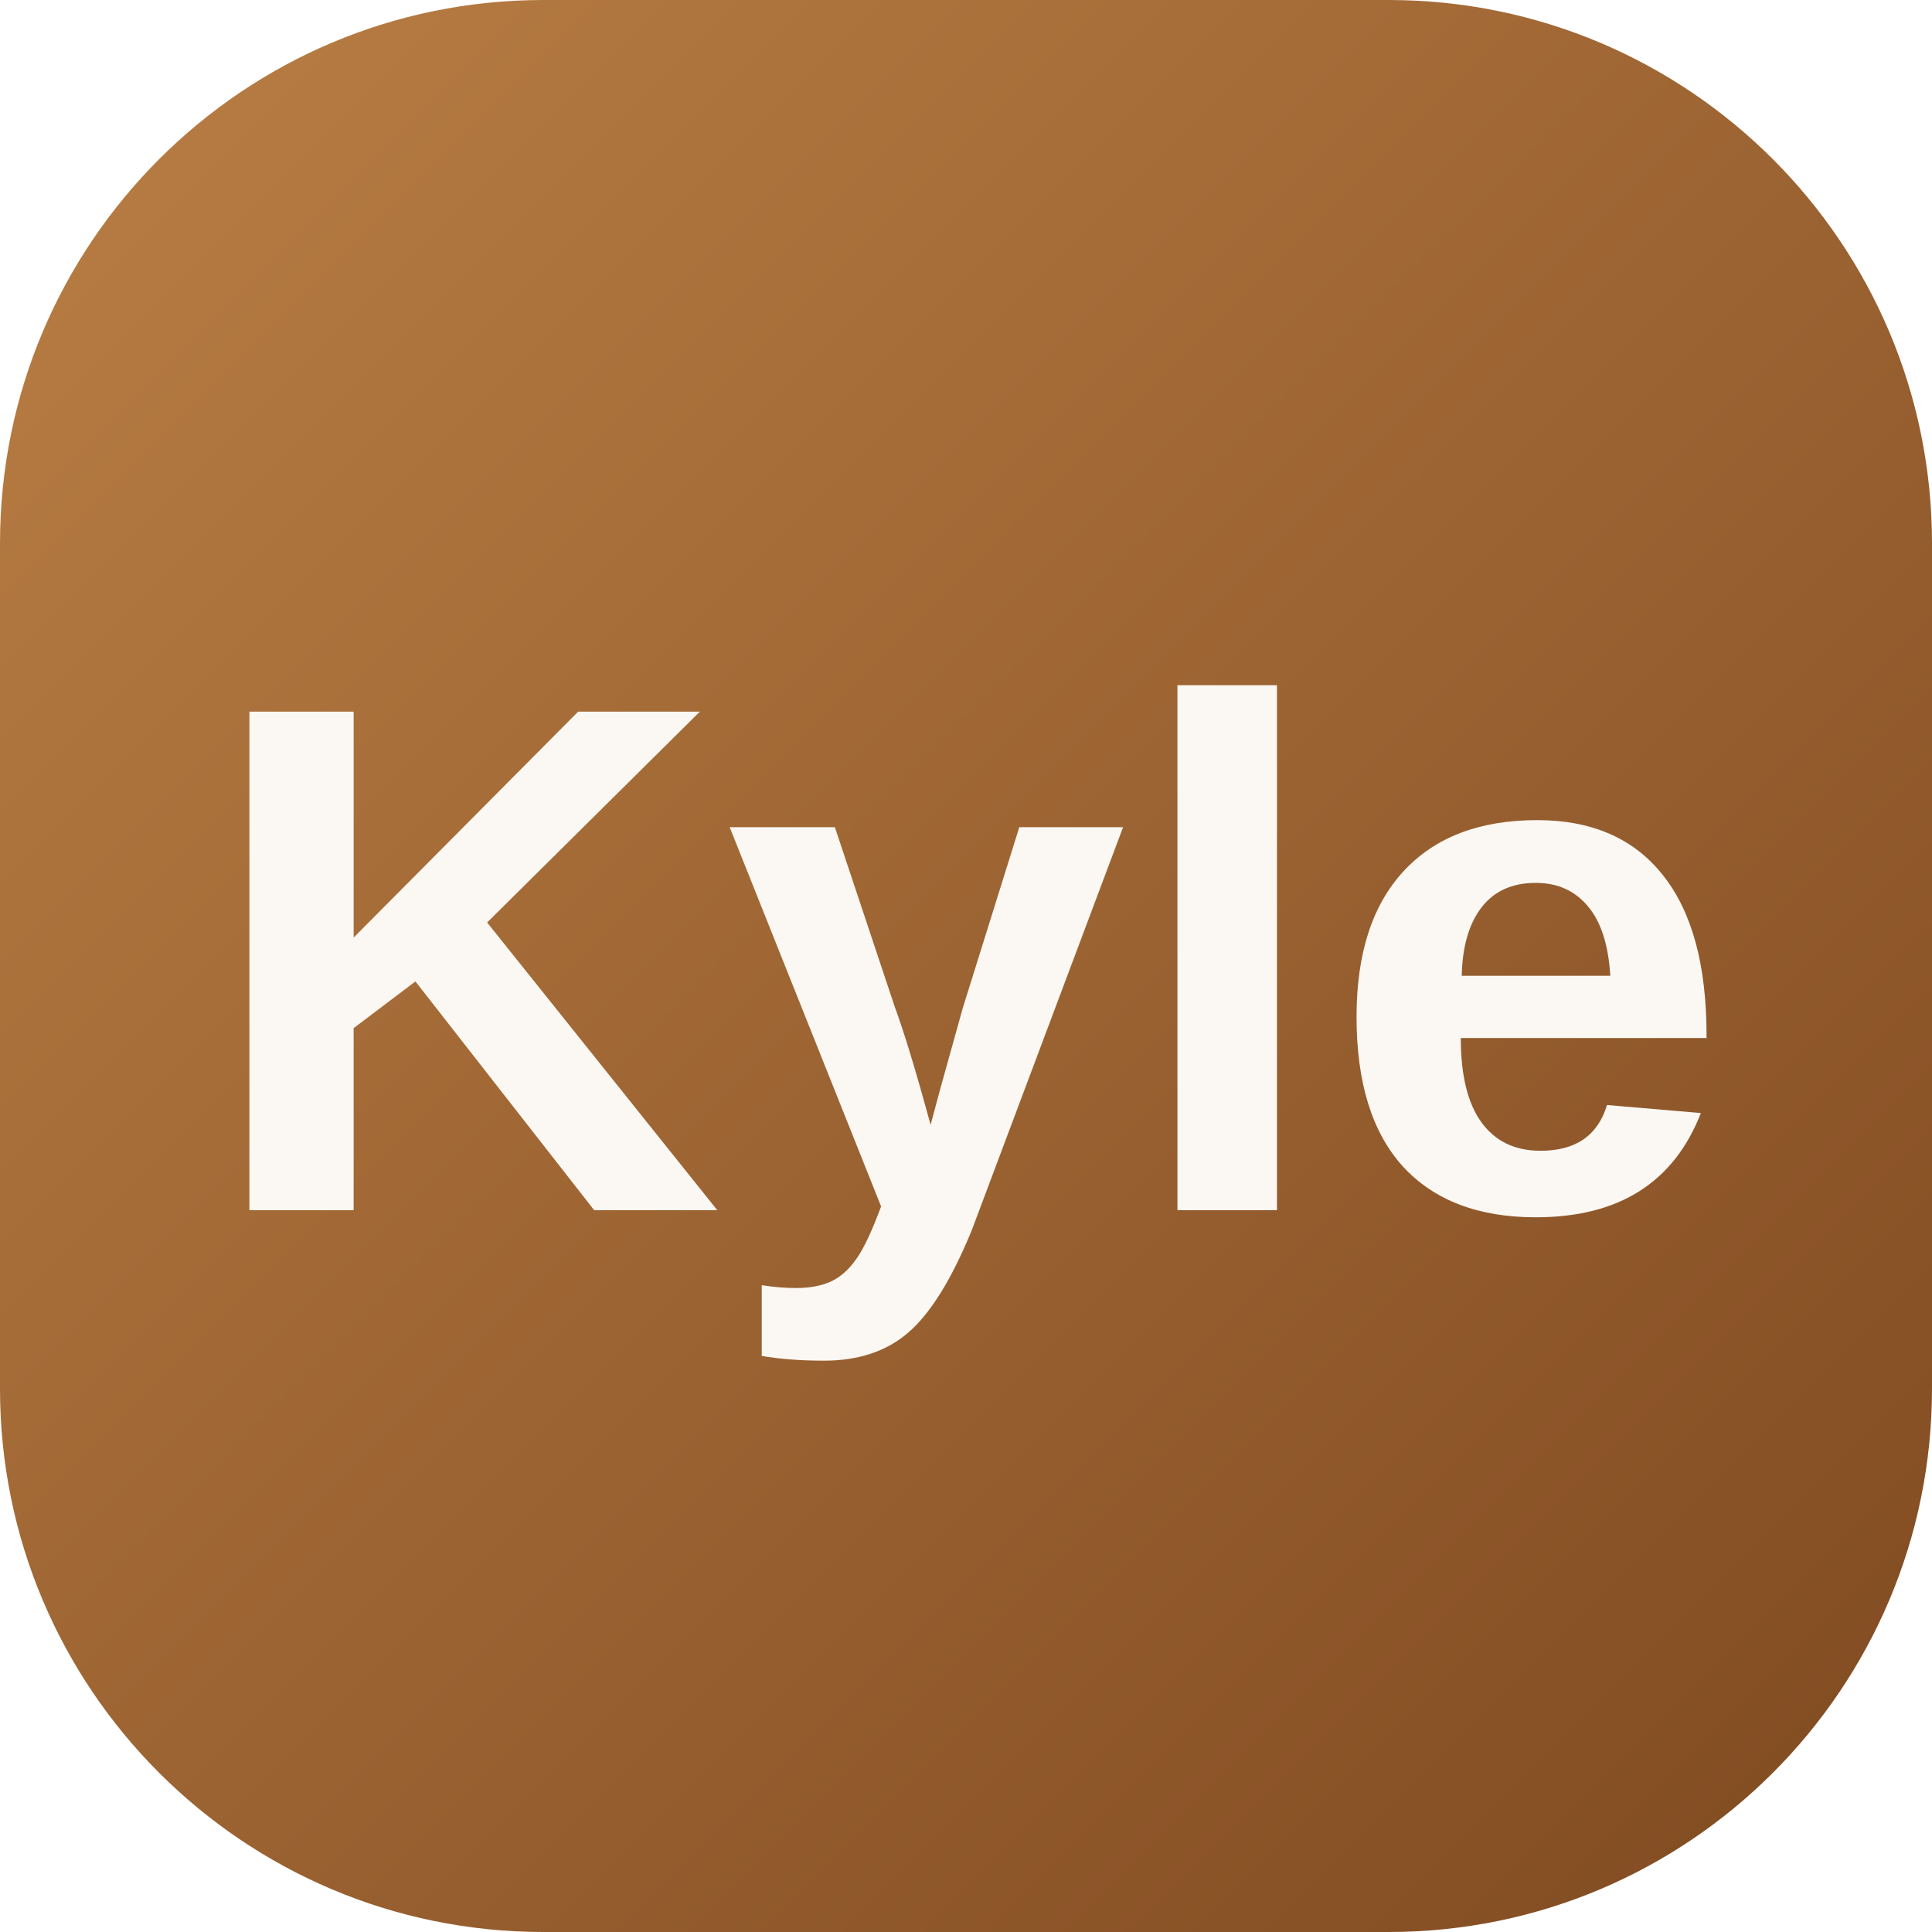
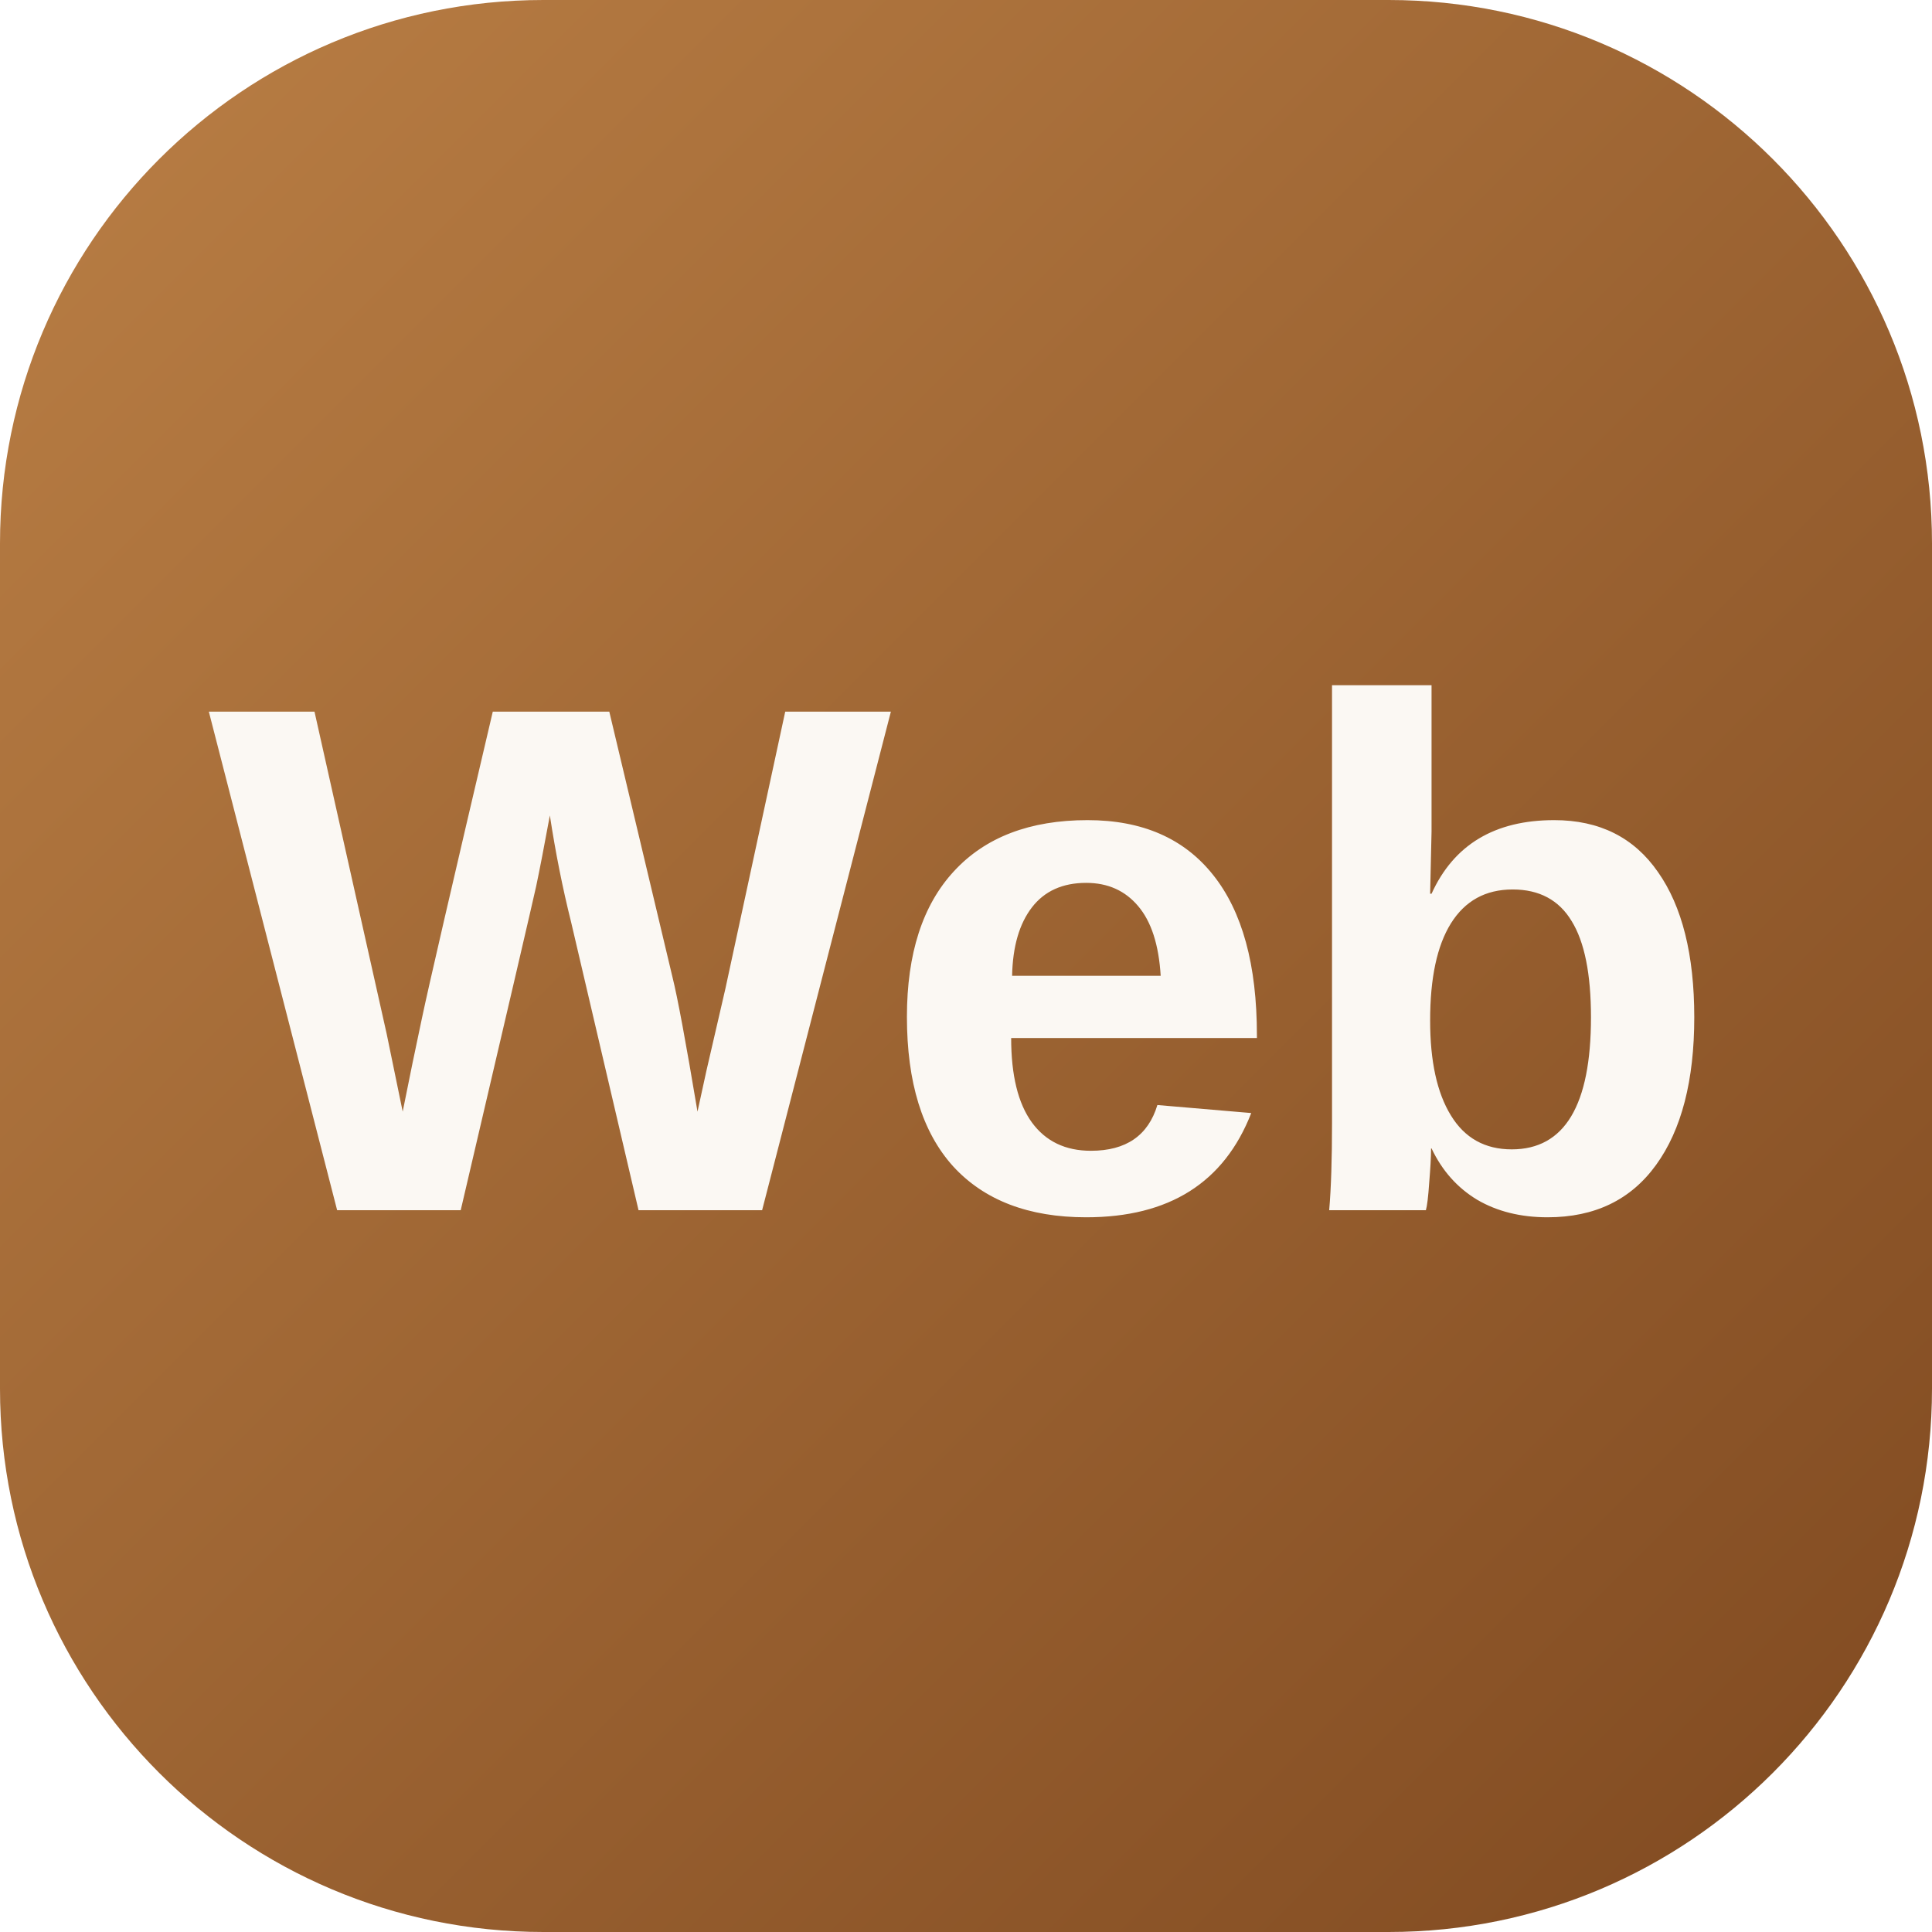
<svg xmlns="http://www.w3.org/2000/svg" viewBox="0 0 64 64">
  <defs>
    <linearGradient id="favicon-gradient" x1="0%" y1="0%" x2="100%" y2="100%">
      <stop offset="0%" stop-color="#ba7f45" />
      <stop offset="100%" stop-color="#7f4920" />
    </linearGradient>
  </defs>
  <rect width="64" height="64" rx="18" fill="url(#favicon-gradient)" />
  <text x="50%" y="52%" text-anchor="middle" dominant-baseline="middle" font-family="Manrope, Arial, sans-serif" font-size="24" font-weight="800" fill="#fbf8f3">
-    Kyle
+    Web
  </text>
</svg>
